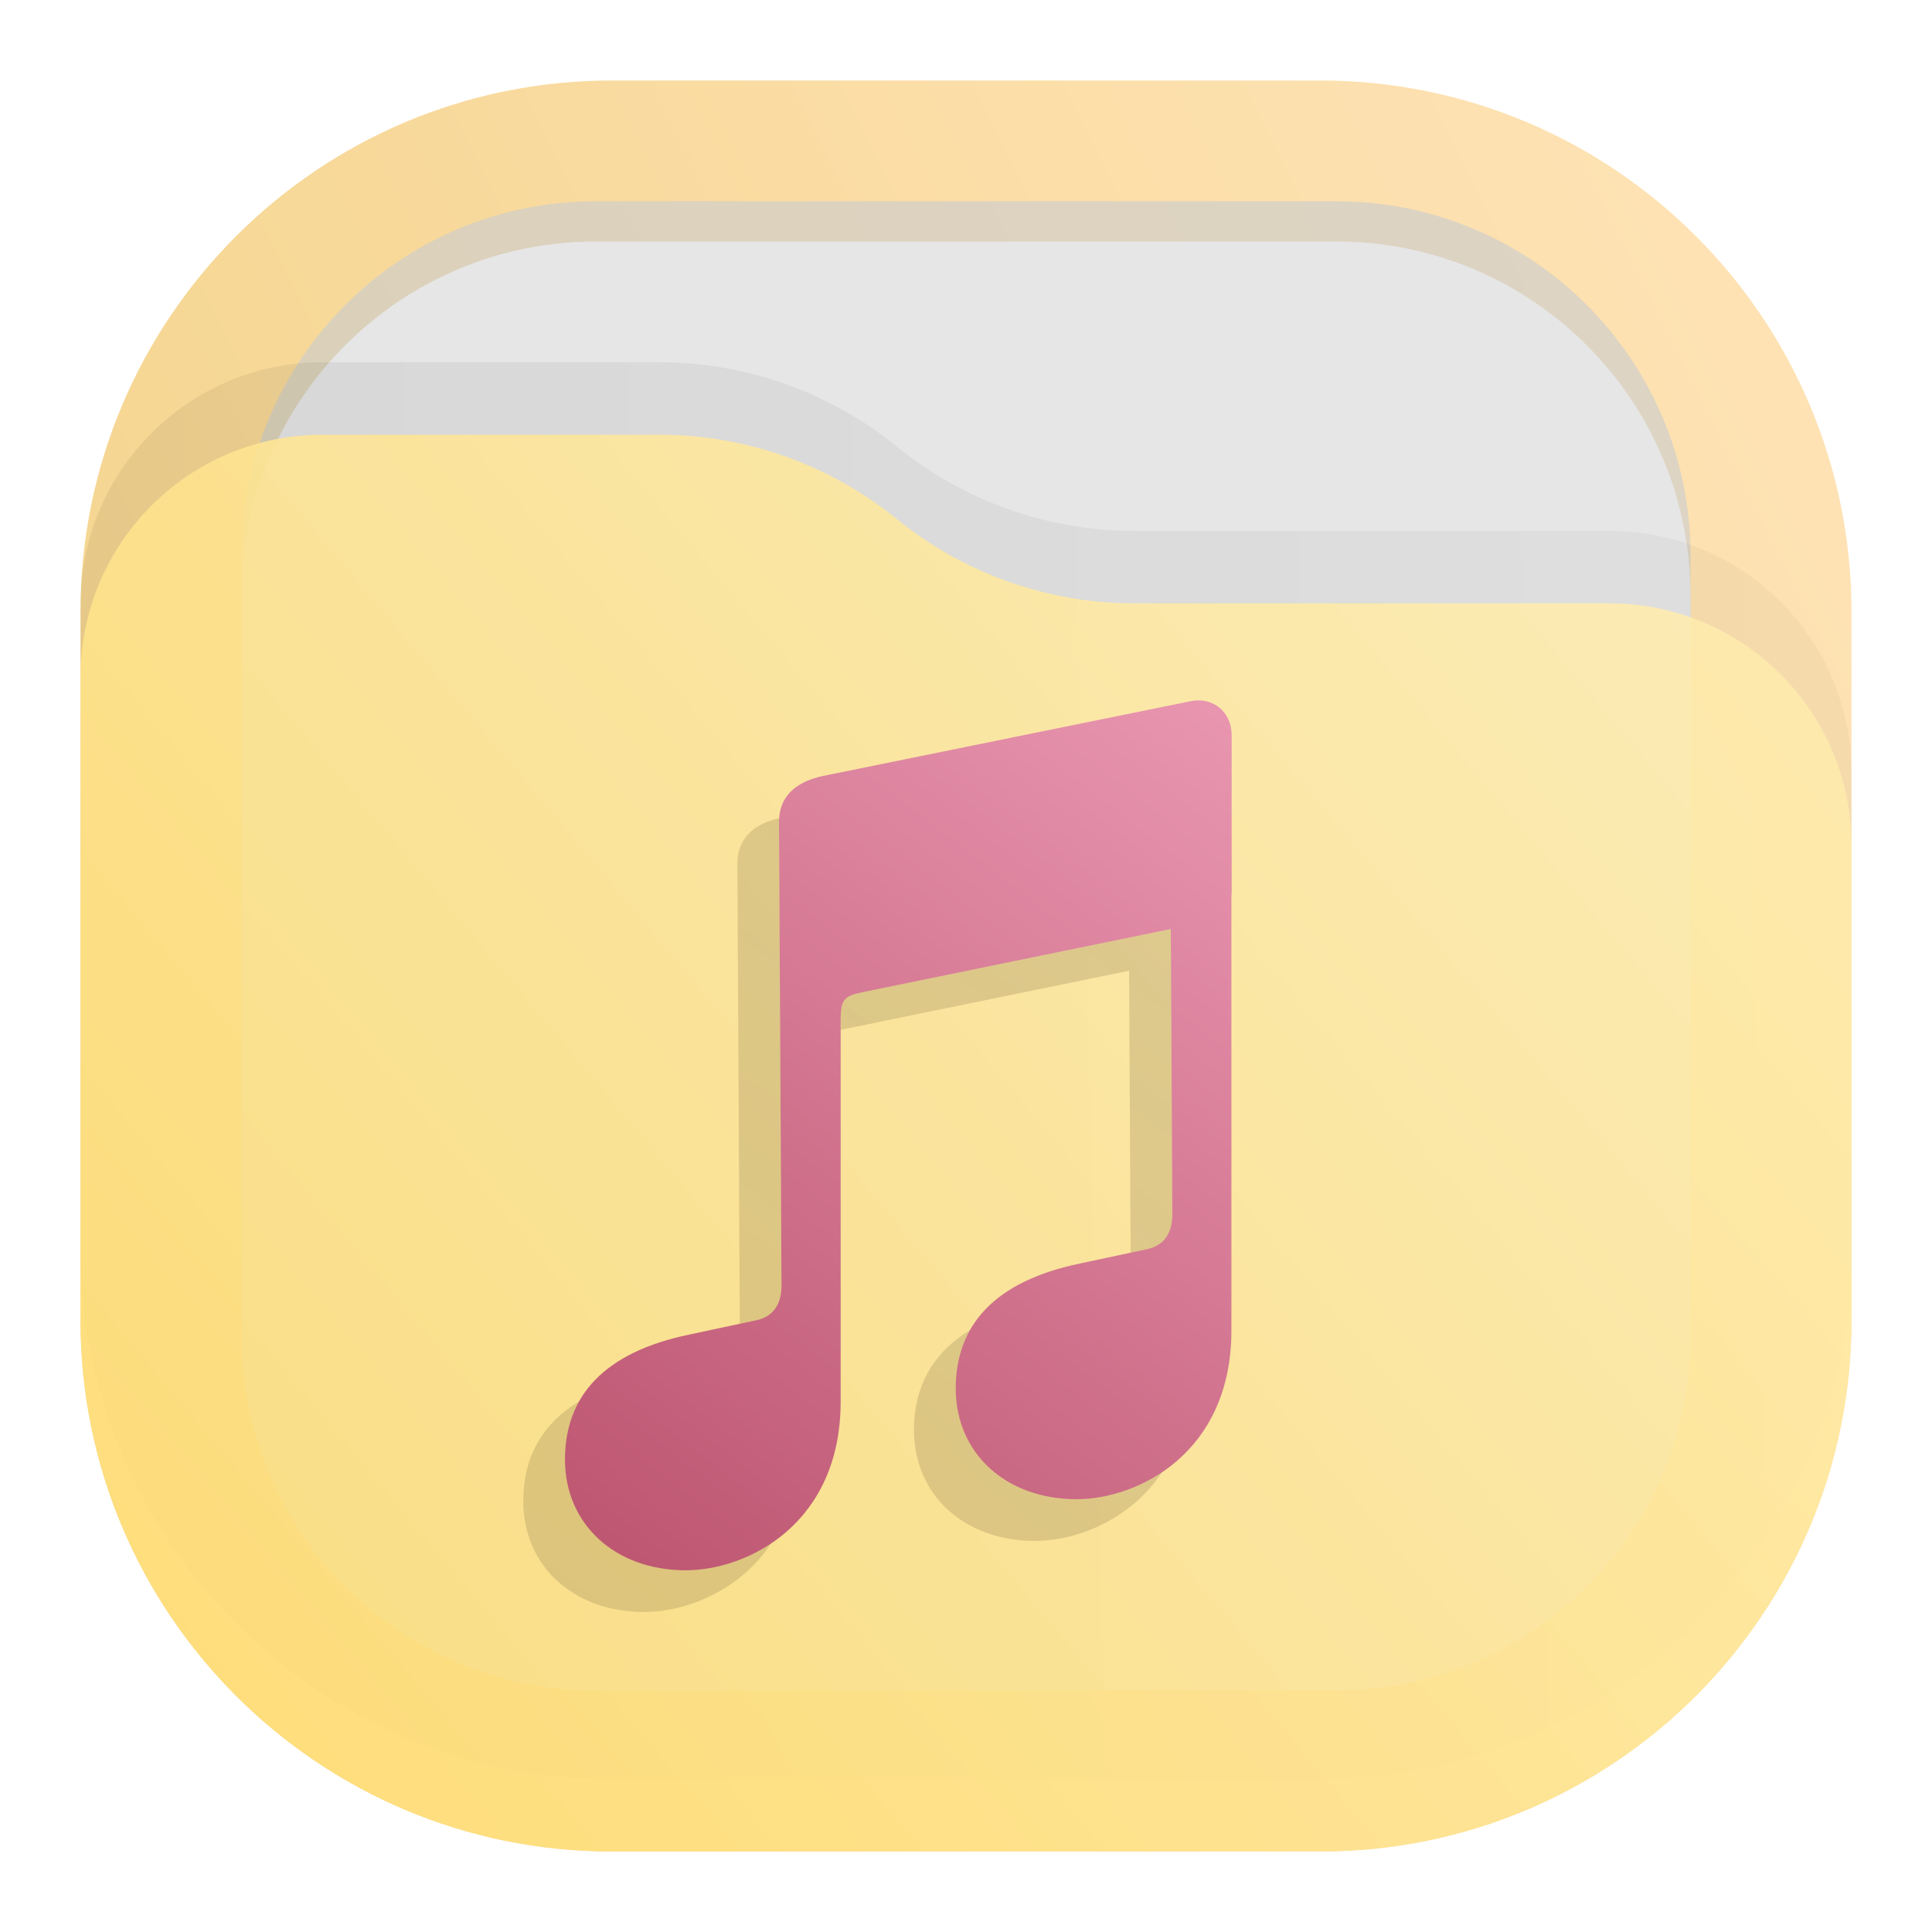
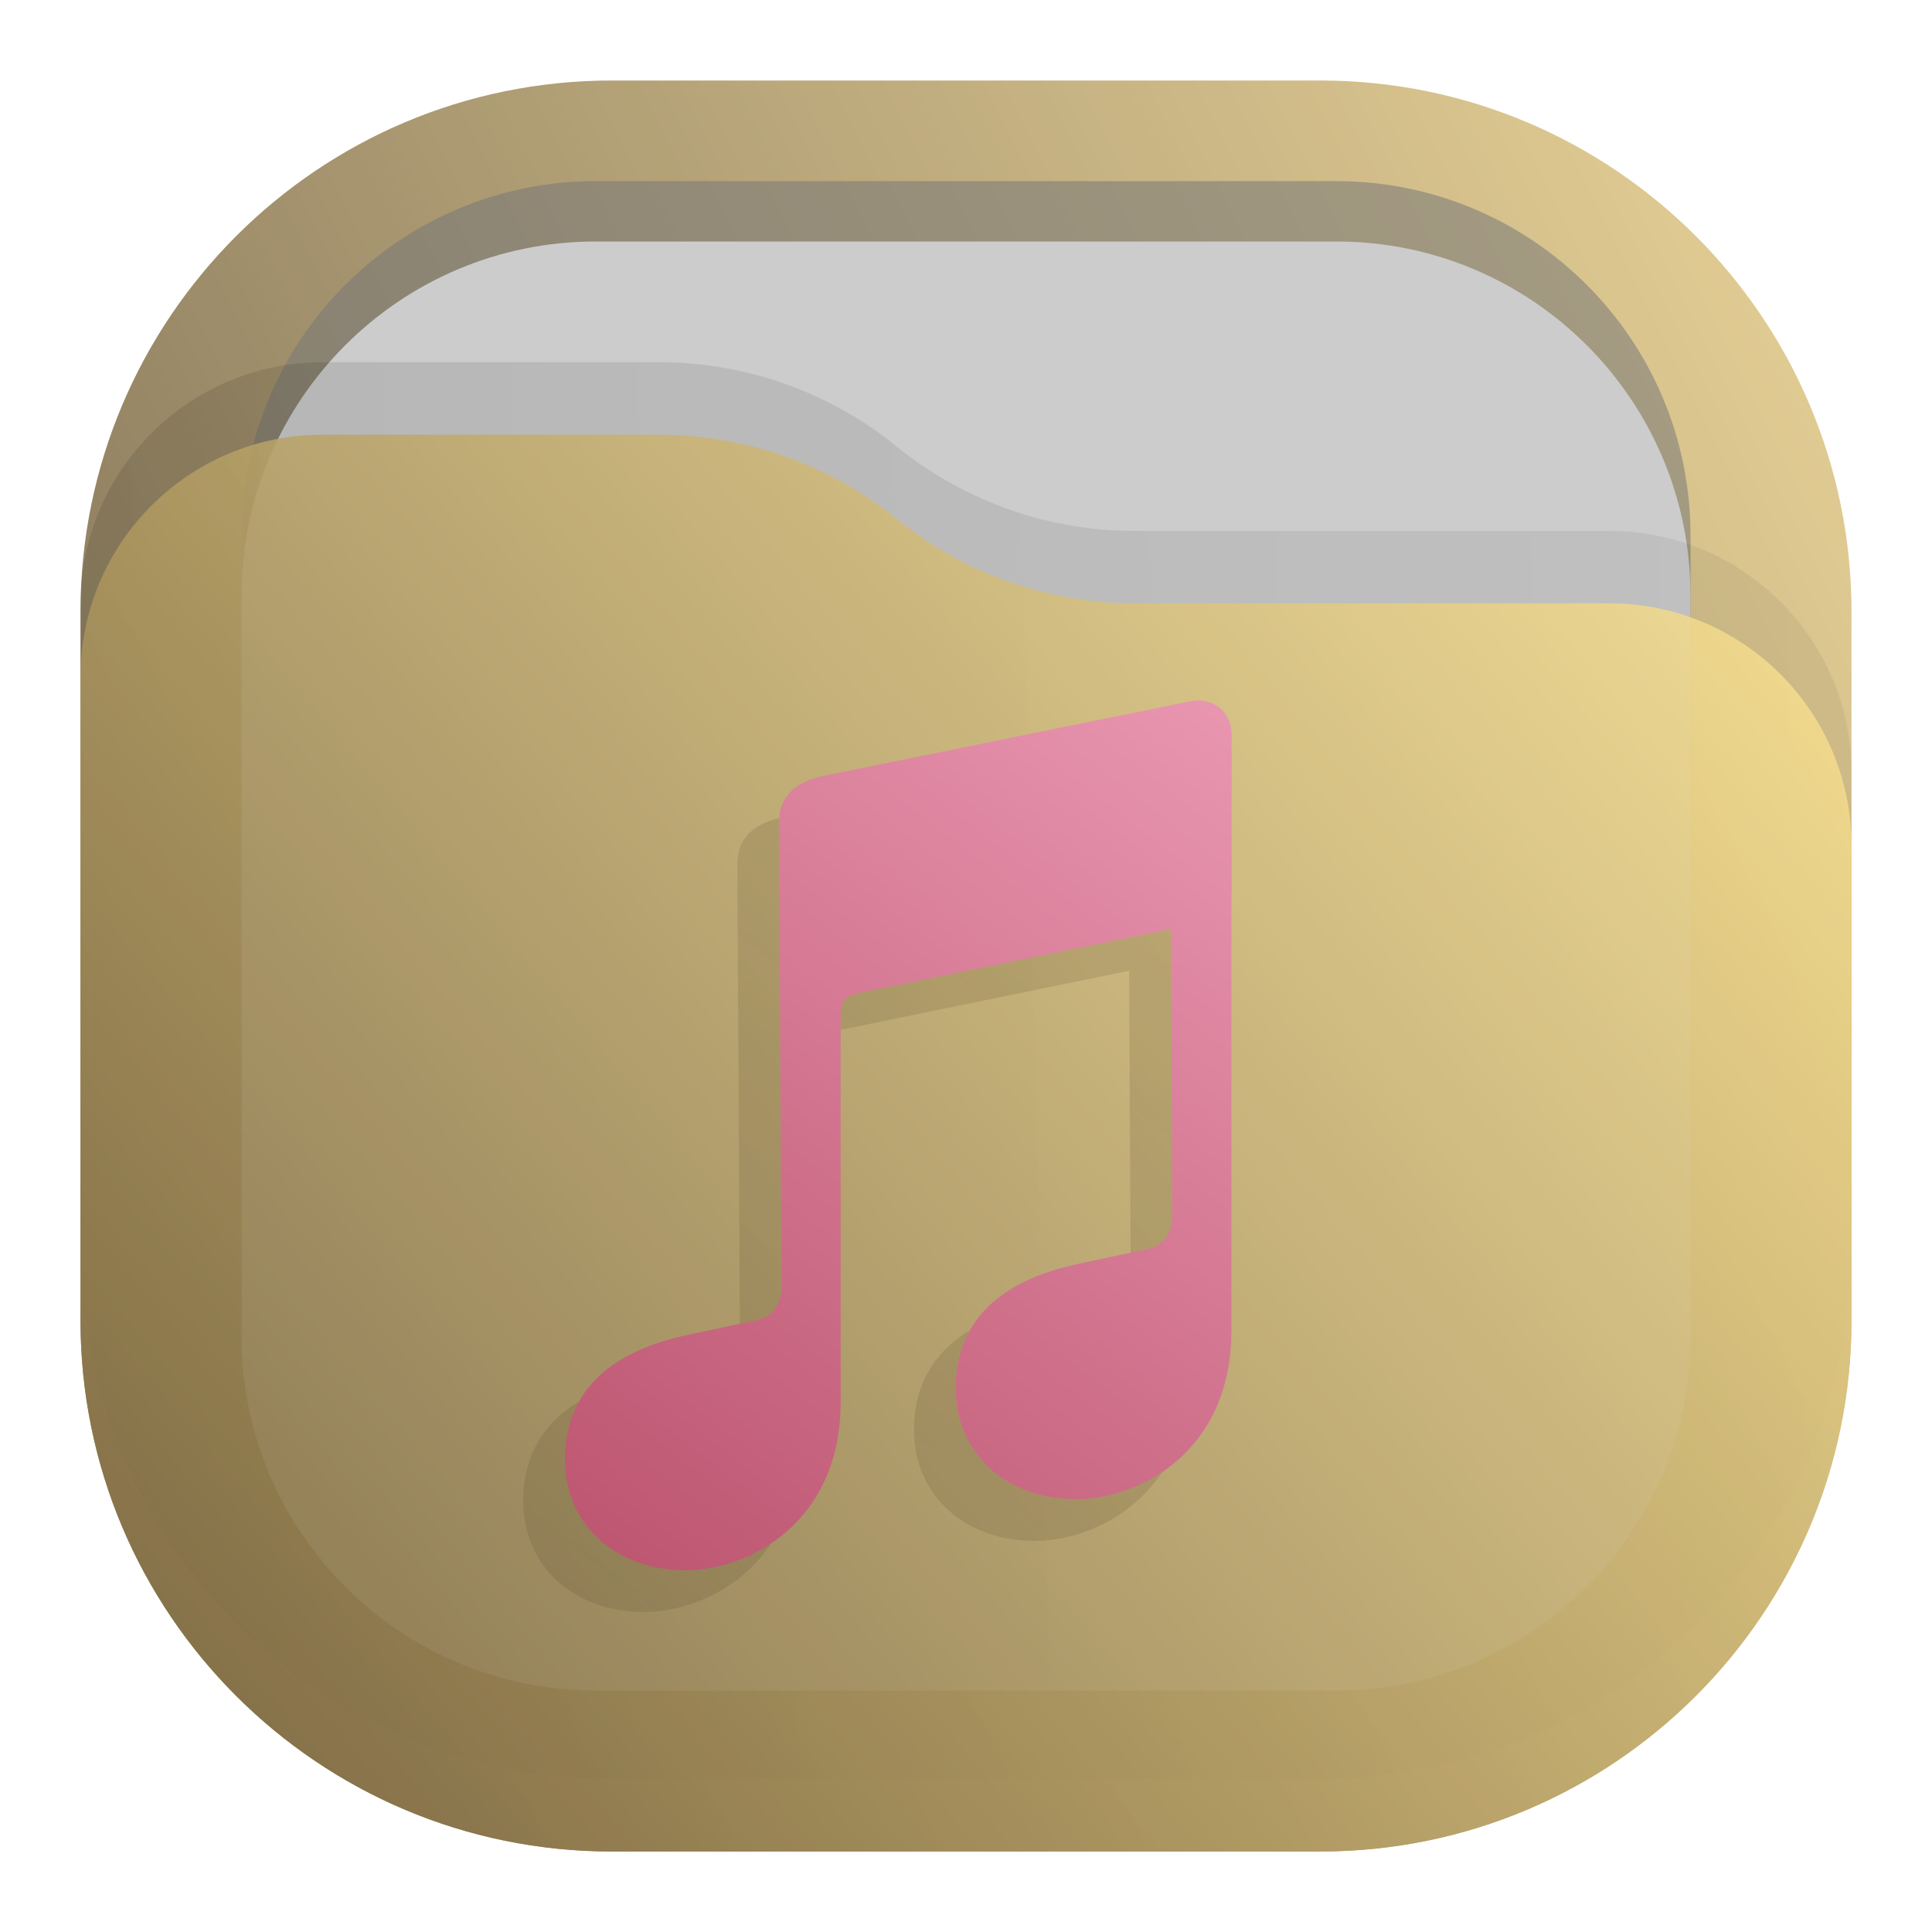
<svg xmlns="http://www.w3.org/2000/svg" width="24" height="24" viewBox="0 0 24 24" fill="none">
-   <rect opacity="0.875" x="1" y="1" width="22" height="22" rx="6.6" fill="url(#paint0_linear_207_44)" />
-   <rect opacity="0.75" x="3" y="2.5" width="18" height="18" rx="4.4" fill="#CCCCCC" fill-opacity="0.875" />
-   <rect x="3" y="3" width="18" height="18" rx="4.4" fill="#E6E6E6" />
-   <path opacity="0.125" d="M1 7.508C1 5.847 2.347 4.5 4.008 4.5H8.19C9.265 4.5 10.307 4.87 11.141 5.548V5.548C11.975 6.225 13.016 6.595 14.091 6.595H19.992C21.653 6.595 23 7.942 23 9.603V15.5C23 19.145 20.045 22.1 16.4 22.1H7.6C3.955 22.1 1 19.145 1 15.5V7.508Z" fill="url(#paint1_linear_207_44)" fill-opacity="0.5" />
+   <rect opacity="0.812" x="1" y="1" width="22" height="22" rx="6.6" fill="url(#paint0_linear_207_44)" />
+   <rect opacity="0.625" x="3" y="2.25" width="18" height="18" rx="4.4" fill="#777777" fill-opacity="0.875" />
+   <rect x="3" y="3" width="18" height="18" rx="4.4" fill="#CCCCCC" />
+   <path opacity="0.125" d="M1 7.508C1 5.847 2.347 4.5 4.008 4.5H8.19C9.265 4.5 10.307 4.87 11.141 5.548V5.548C11.975 6.225 13.016 6.595 14.091 6.595H19.992C21.653 6.595 23 7.942 23 9.603V15.5C23 19.145 20.045 22.1 16.4 22.1H7.6C3.955 22.1 1 19.145 1 15.5V7.508Z" fill="url(#paint1_linear_207_44)" fill-opacity="0.875" />
  <path opacity="0.875" d="M1 8.408C1 6.747 2.347 5.4 4.008 5.4H8.19C9.265 5.4 10.307 5.77 11.141 6.448V6.448C11.975 7.125 13.016 7.495 14.091 7.495H19.992C21.653 7.495 23 8.842 23 10.503V16.4C23 20.045 20.045 23 16.4 23H7.6C3.955 23 1 20.045 1 16.4V8.408Z" fill="url(#paint2_linear_207_44)" />
  <path d="M15.297 16.528C15.297 18.05 14.138 18.624 13.373 18.624C12.498 18.624 11.872 18.055 11.872 17.248C11.872 16.456 12.364 15.913 13.419 15.695L14.242 15.519C14.454 15.478 14.563 15.323 14.563 15.085L14.544 11.541L10.717 12.325C10.484 12.372 10.443 12.418 10.443 12.677V17.411C10.443 18.933 9.284 19.507 8.518 19.507C7.644 19.507 7.018 18.938 7.018 18.131C7.018 17.339 7.509 16.796 8.565 16.578L9.387 16.402C9.6 16.361 9.708 16.206 9.708 15.968L9.677 10.214C9.677 9.904 9.869 9.717 10.22 9.64L14.783 8.712C15.062 8.65 15.3 8.841 15.3 9.131V11.082C15.3 11.097 15.299 11.112 15.297 11.127V16.528Z" fill="url(#paint3_linear_207_44)" />
  <path fill-rule="evenodd" clip-rule="evenodd" d="M14.435 18.289C14.089 18.522 13.696 18.624 13.373 18.624C12.498 18.624 11.872 18.055 11.872 17.248C11.872 16.977 11.929 16.736 12.047 16.526C11.578 16.811 11.354 17.232 11.354 17.765C11.354 18.572 11.98 19.142 12.855 19.142C13.359 19.142 14.033 18.893 14.435 18.289ZM14.045 15.562L14.242 15.519C14.454 15.478 14.563 15.323 14.563 15.085L14.544 11.541L10.717 12.325C10.484 12.372 10.443 12.418 10.443 12.677V12.793L14.026 12.059L14.045 15.562ZM9.679 10.163C9.342 10.243 9.16 10.428 9.16 10.732L9.19 16.445L9.387 16.402C9.6 16.361 9.708 16.206 9.708 15.968L9.677 10.214C9.677 10.197 9.678 10.179 9.679 10.163ZM7.193 17.41C7.075 17.619 7.018 17.86 7.018 18.131C7.018 18.938 7.644 19.507 8.518 19.507C8.841 19.507 9.234 19.405 9.581 19.172C9.179 19.776 8.504 20.025 8.001 20.025C7.126 20.025 6.5 19.456 6.5 18.648C6.5 18.115 6.723 17.694 7.193 17.41Z" fill="url(#paint4_linear_207_44)" fill-opacity="0.5" />
  <defs>
    <linearGradient id="paint0_linear_207_44" x1="23" y1="1" x2="1" y2="12" gradientUnits="userSpaceOnUse">
-       <stop stop-color="#FFE0AE" />
-       <stop offset="1" stop-color="#F3CE7D" />
+       <stop stop-color="#E3C880" />
+       <stop offset="1" stop-color="#6F5C38" />
    </linearGradient>
    <linearGradient id="paint1_linear_207_44" x1="23" y1="9" x2="1.012" y2="9.521" gradientUnits="userSpaceOnUse">
      <stop stop-opacity="0.5" />
      <stop offset="1" />
    </linearGradient>
    <linearGradient id="paint2_linear_207_44" x1="23" y1="5.4" x2="1.429" y2="23.512" gradientUnits="userSpaceOnUse">
-       <stop stop-color="#FFEEB4" />
-       <stop offset="1" stop-color="#FFDD73" />
+       <stop stop-color="#FFE795" />
+       <stop offset="1" stop-color="#7A653E" />
    </linearGradient>
    <linearGradient id="paint3_linear_207_44" x1="15.296" y1="8.7" x2="7.028" y2="19.496" gradientUnits="userSpaceOnUse">
      <stop stop-color="#E996B1" />
      <stop offset="1" stop-color="#BC546F" />
    </linearGradient>
    <linearGradient id="paint4_linear_207_44" x1="6.5" y1="20.088" x2="15.818" y2="7.665" gradientUnits="userSpaceOnUse">
      <stop stop-color="#54452A" stop-opacity="0.35" />
      <stop offset="1" stop-color="#7A653E" stop-opacity="0.45" />
    </linearGradient>
  </defs>
</svg>
